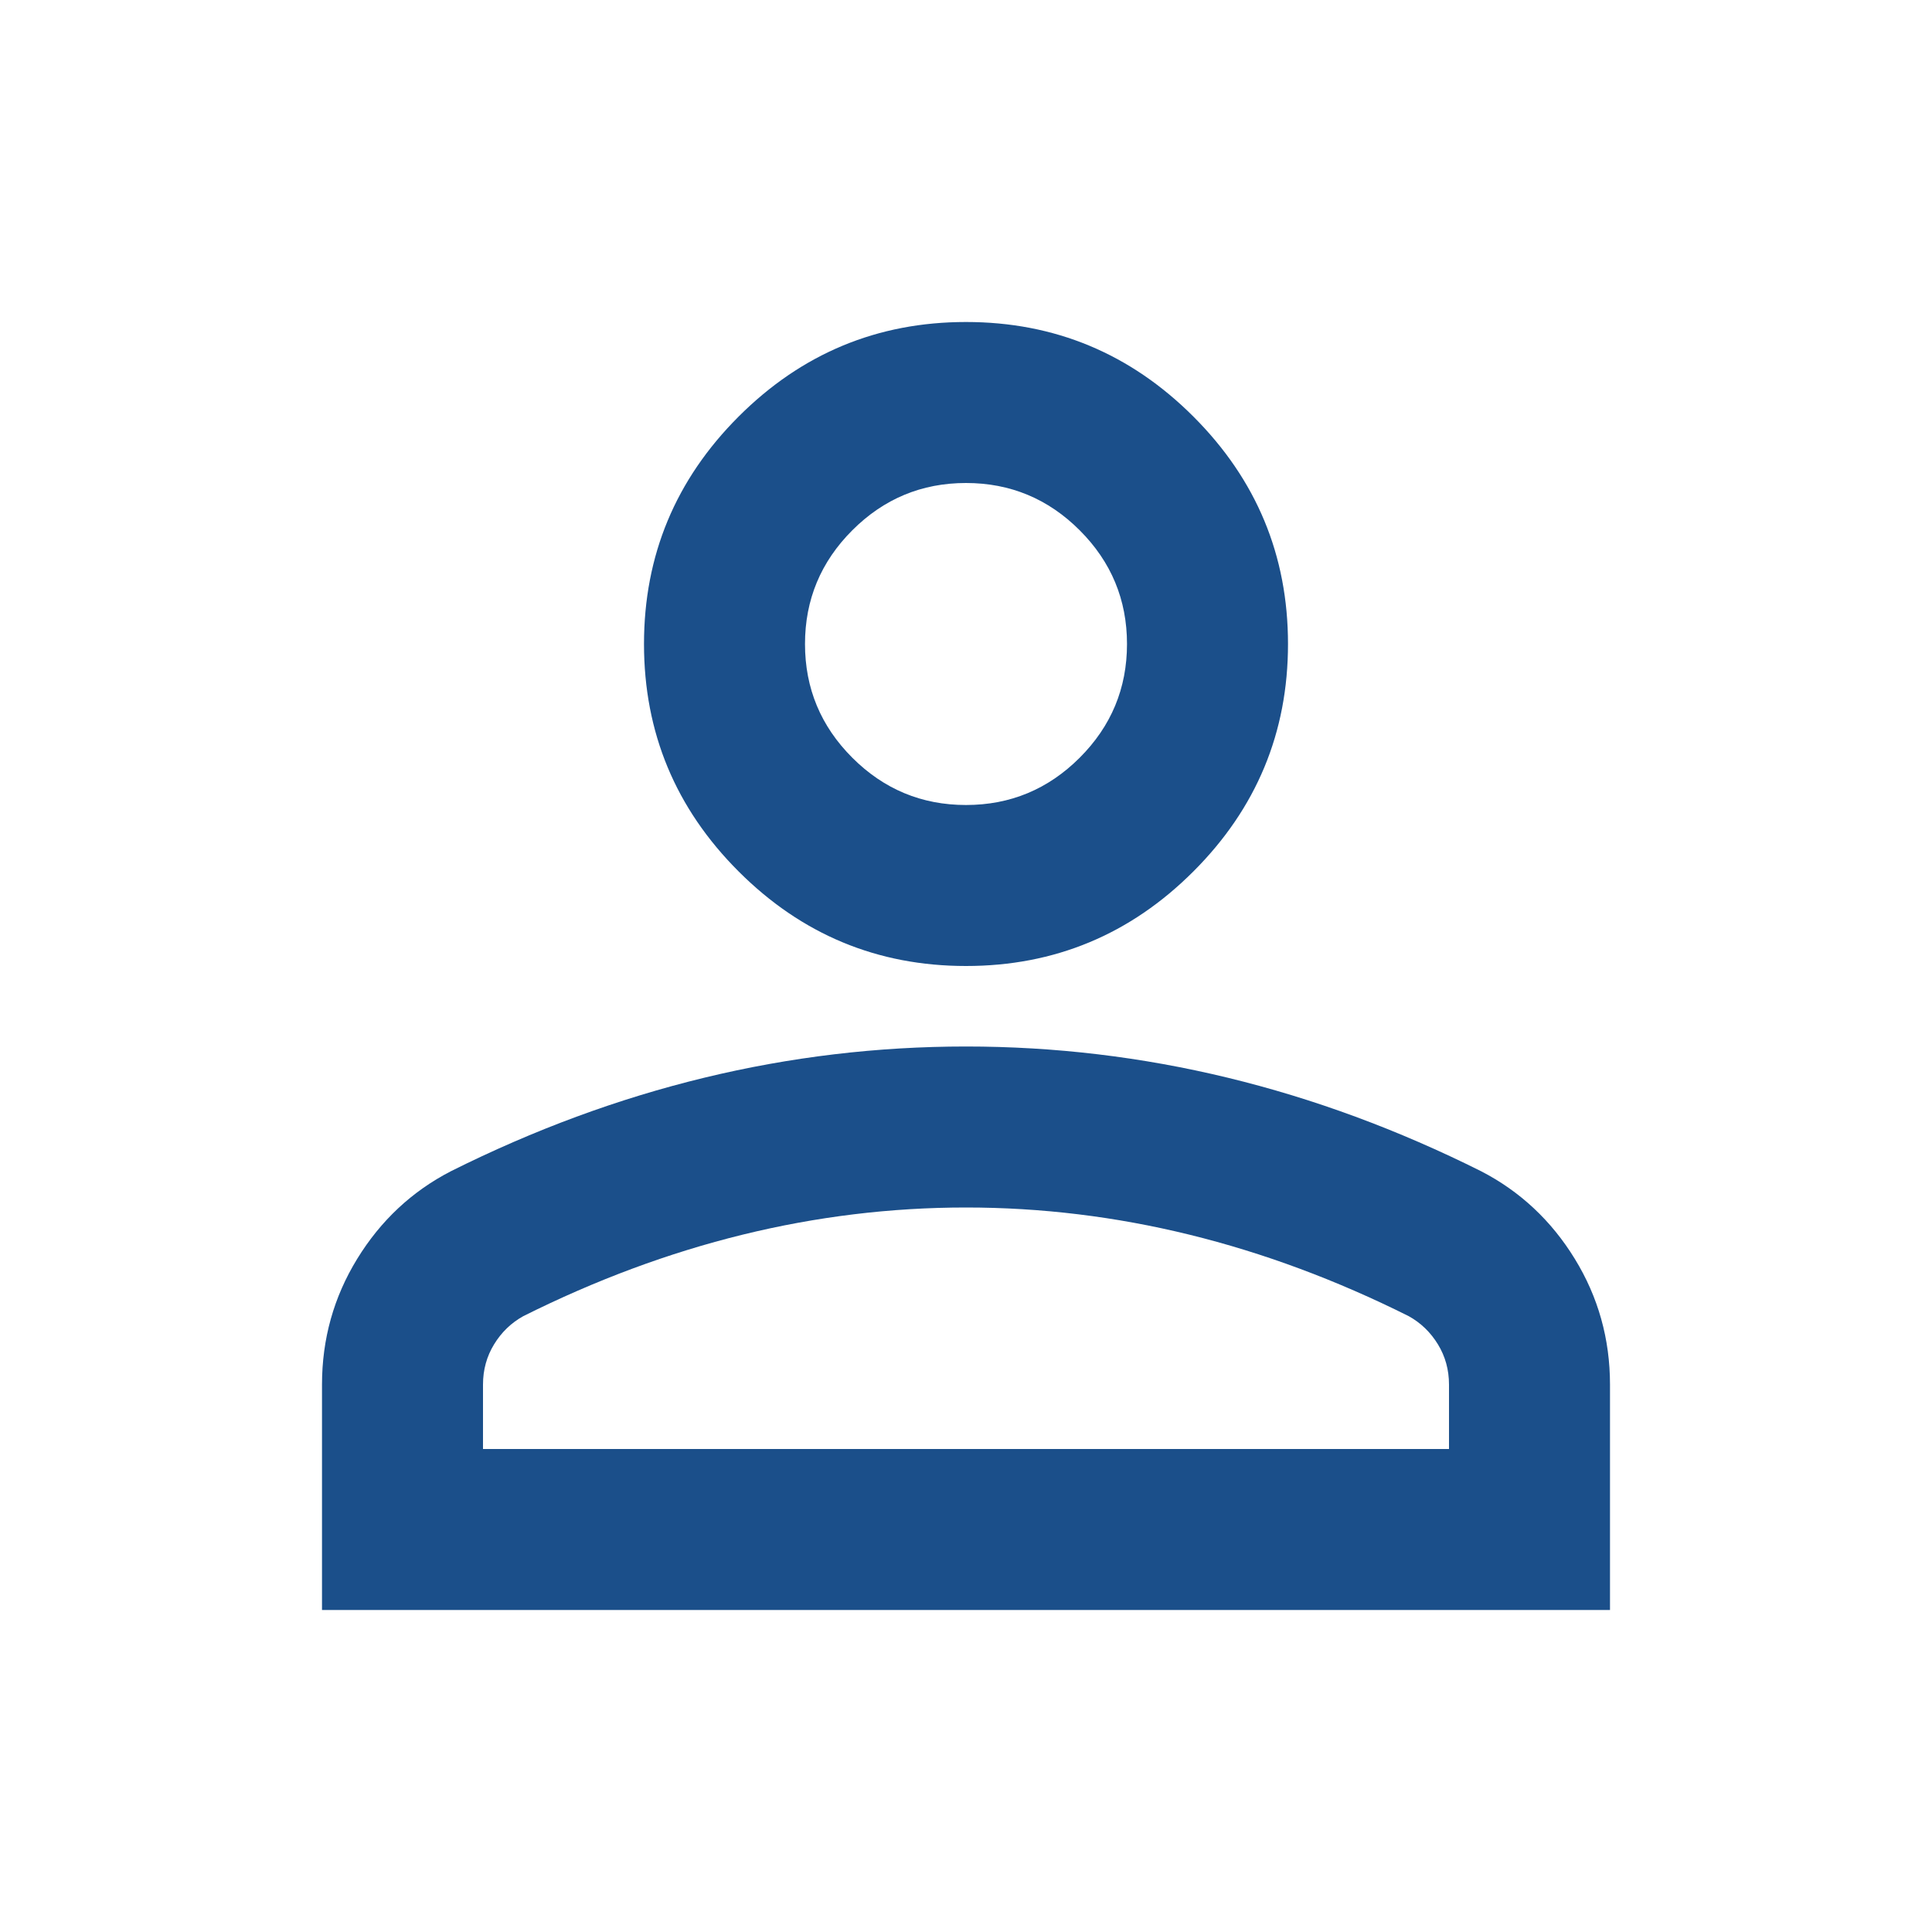
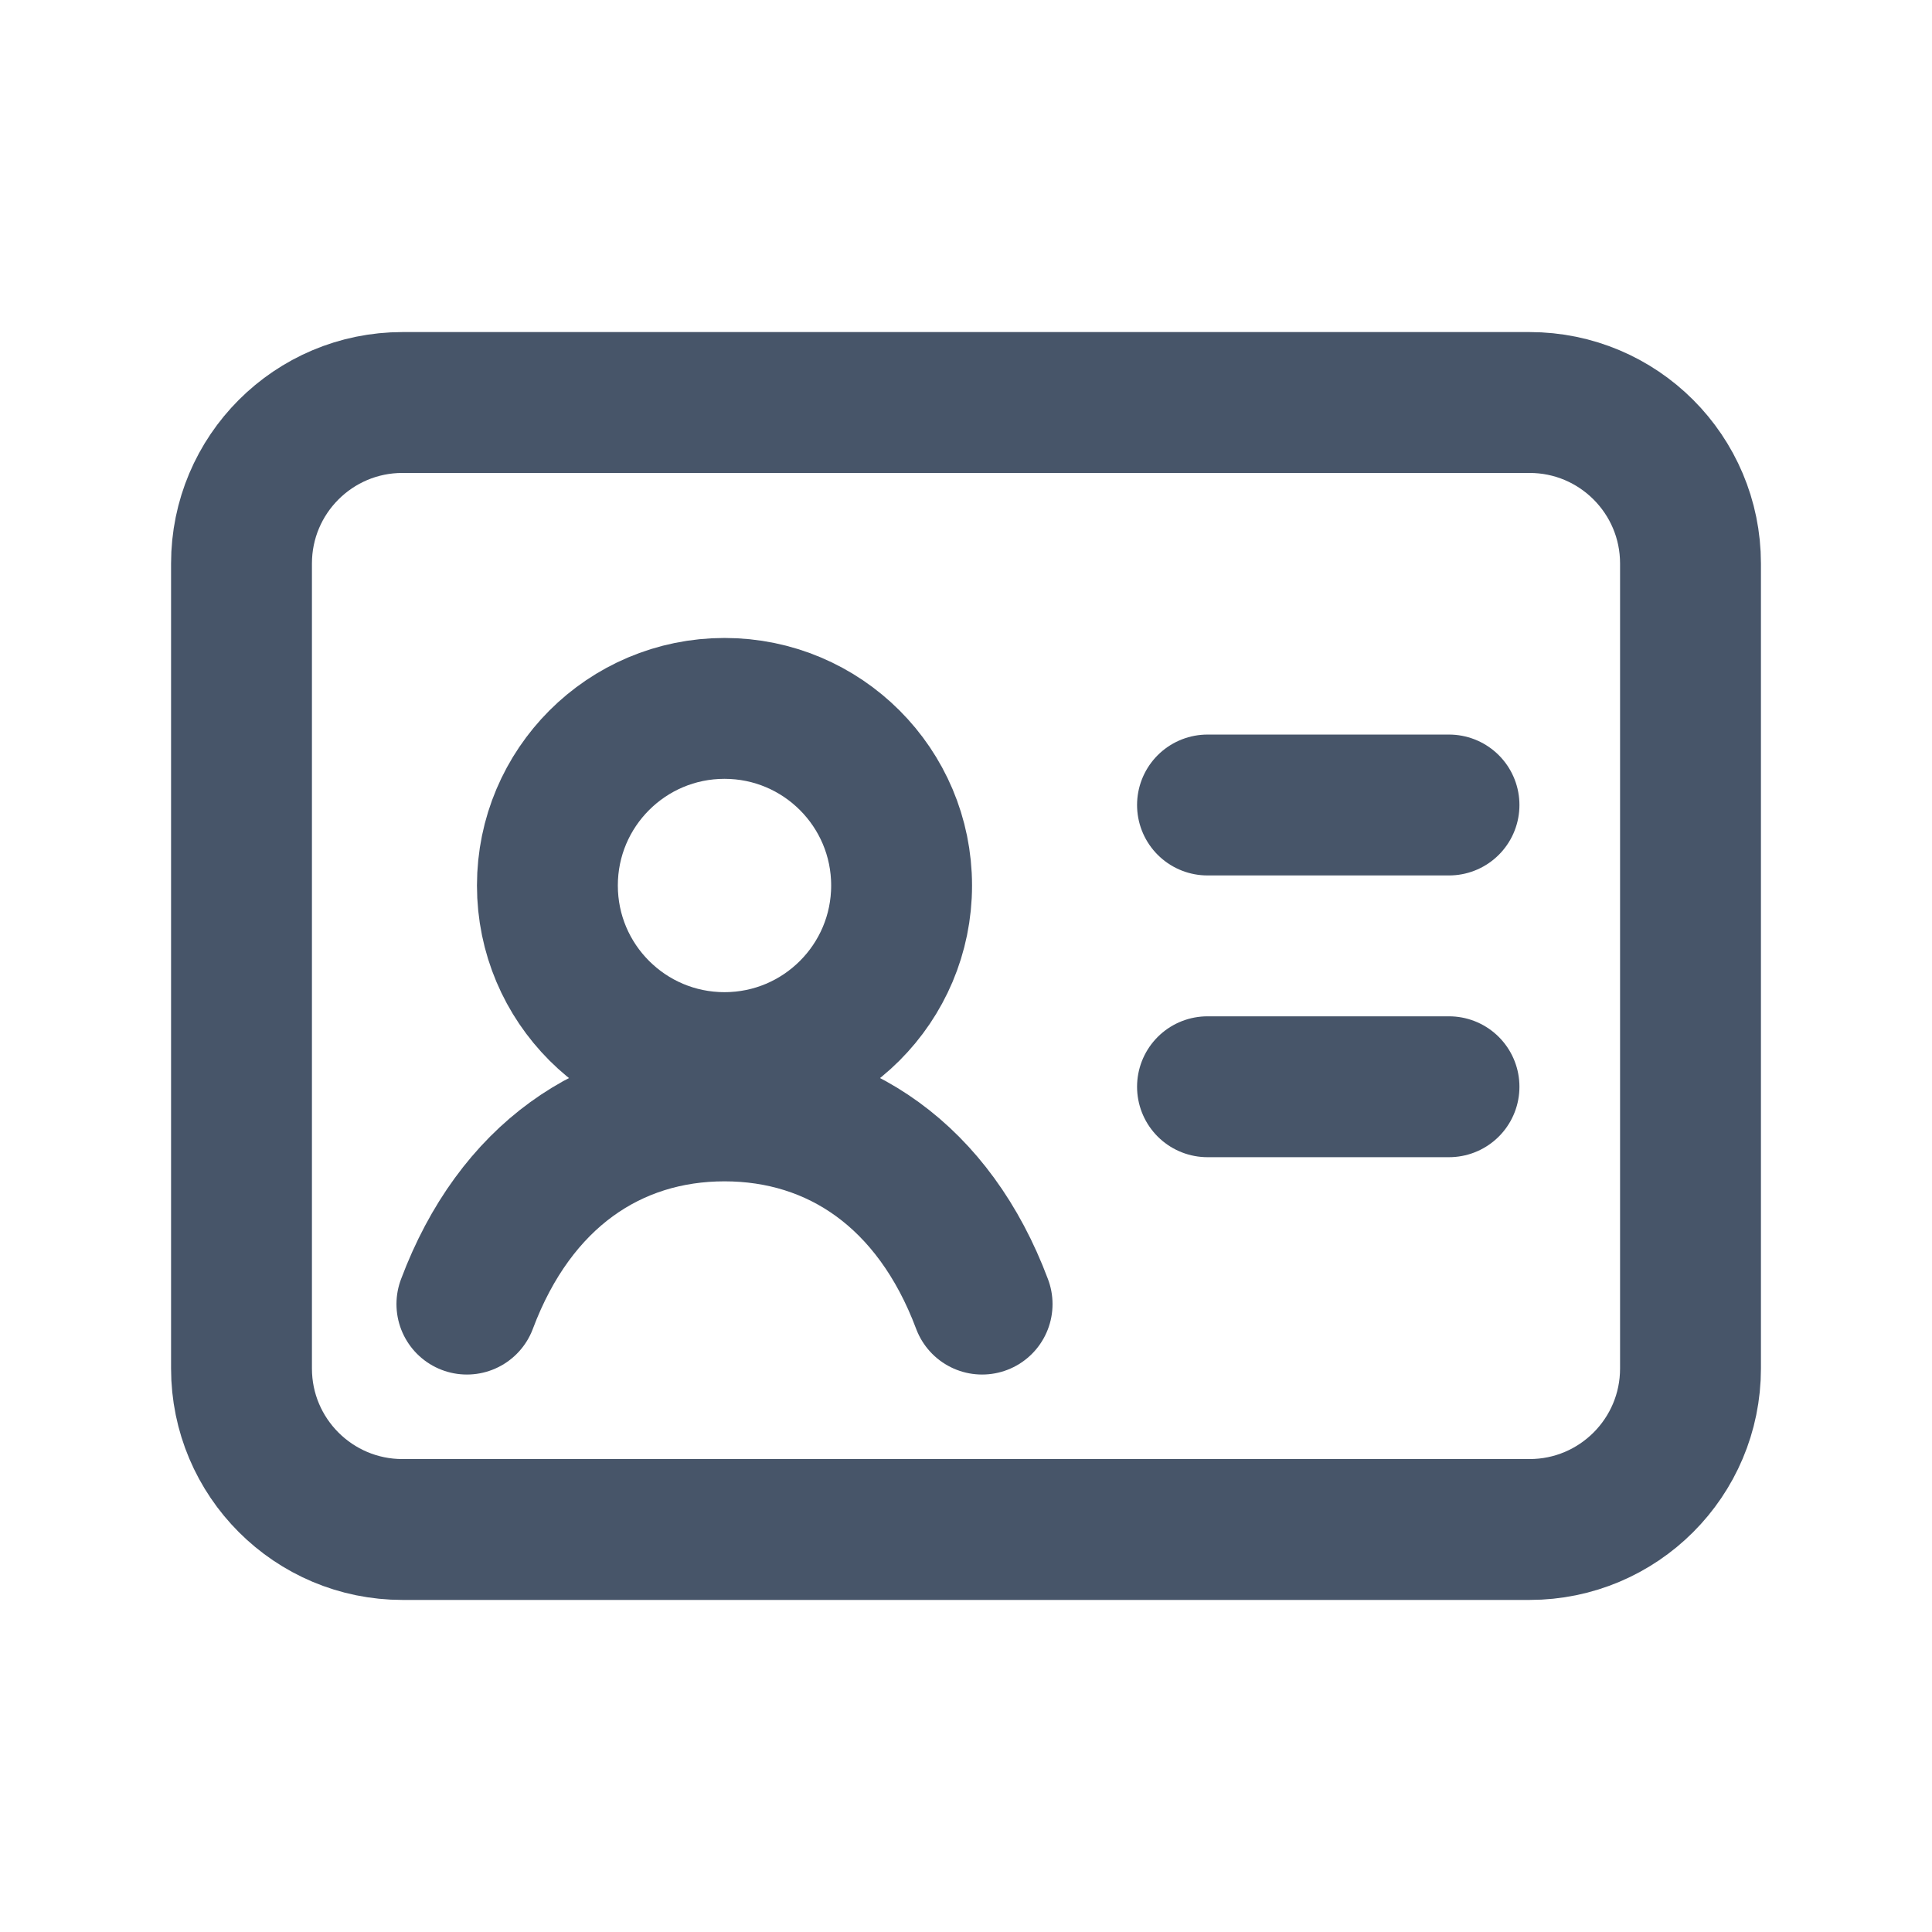
- <svg xmlns="http://www.w3.org/2000/svg" height="24" viewBox="0 -960 960 960" width="24" fill="#1B4F8A">
-   <path d="M480-480q-66 0-113-47t-47-113q0-66 47-113t113-47q66 0 113 47t47 113q0 66-47 113t-113 47ZM160-160v-112q0-34 17.5-62.5T224-378q62-31 126-46.5T480-440q66 0 130 15.5T736-378q29 15 46.5 43.5T800-272v112H160Zm80-80h480v-32q0-11-5.5-20T700-306q-54-27-109-40.5T480-360q-56 0-111 13.5T260-306q-9 5-14.5 14t-5.5 20v32Zm240-320q33 0 56.5-23.5T560-640q0-33-23.5-56.5T480-720q-33 0-56.5 23.5T400-640q0 33 23.5 56.5T480-560Zm0-80Zm0 400Z" />
+ <svg xmlns="http://www.w3.org/2000/svg" width="24" height="24" viewBox="0 0 24 24" fill="none" stroke="#475569" stroke-width="1.75" stroke-linecap="round" stroke-linejoin="round">
+   <rect x="3" y="5" width="18" height="14" rx="2" />
+   <circle cx="9" cy="11" r="2.2" />
+   <path d="M5.8 16.2c.6-1.6 1.8-2.4 3.2-2.4s2.6.8 3.2 2.4" />
+   <path d="M15 10h3" />
+   <path d="M15 13.5h3" />
</svg>
